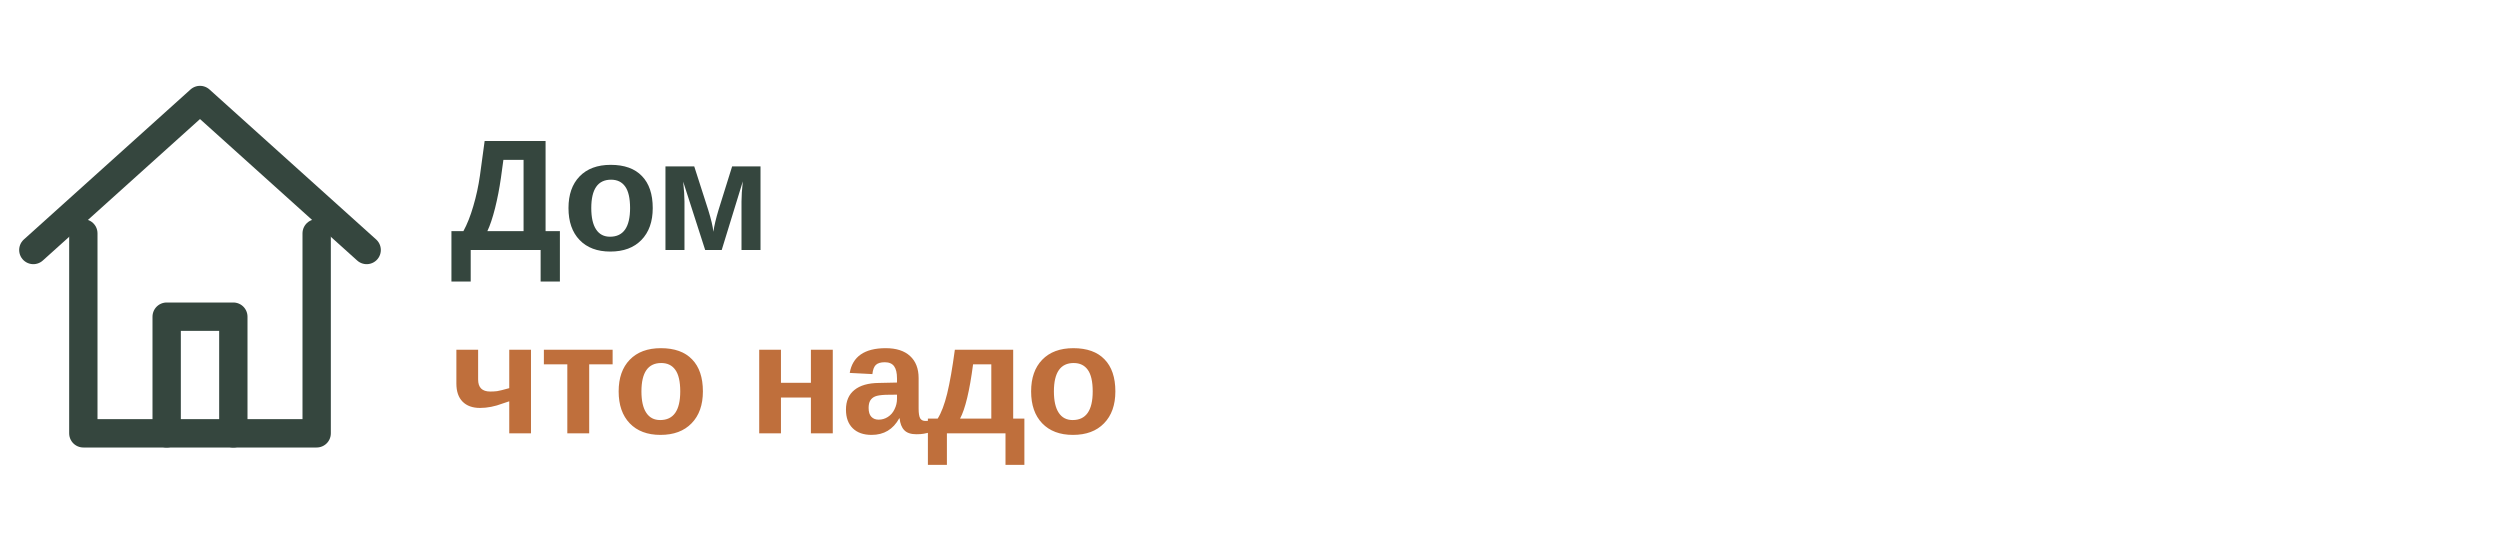
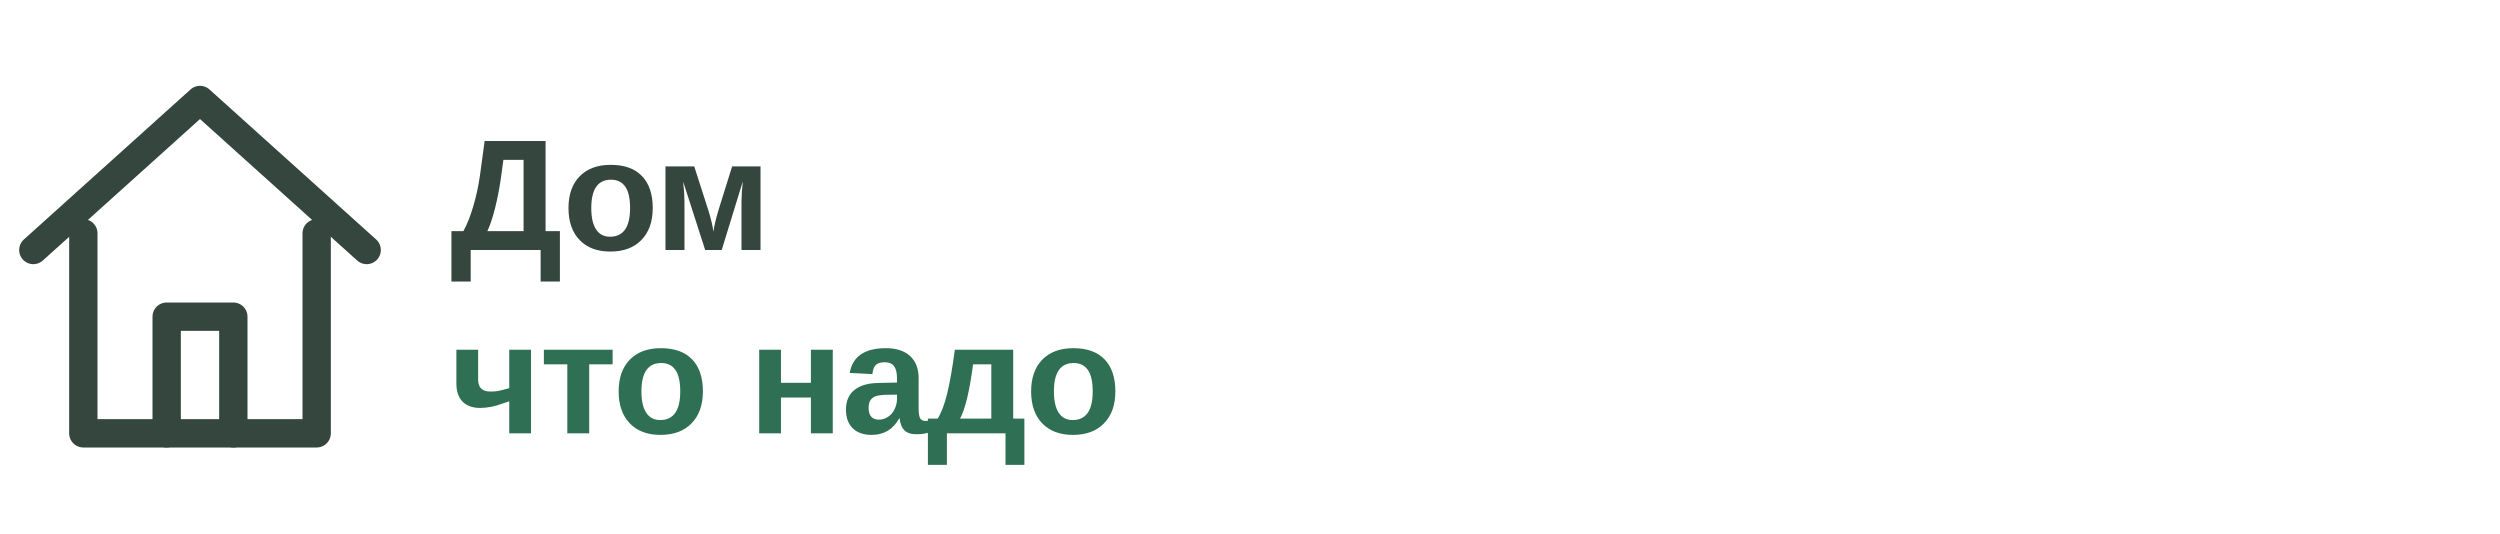
<svg xmlns="http://www.w3.org/2000/svg" viewBox="0 0 300 64" fill="none" role="img" aria-label="Дом что надо">
  <g stroke="#35463e" stroke-width="3.4" stroke-linecap="round" stroke-linejoin="round" fill="none">
    <path d="M4 30 L24 12 L44 30" />
    <path d="M10 28 V52 H38 V28" />
    <path d="M20 52 V38 H28 V52" />
  </g>
  <text x="54" y="30" font-family="Montserrat, Arial, sans-serif" font-size="19" font-weight="700" fill="#35463e" letter-spacing="-0.3">Дом</text>
-   <text x="54" y="52" font-family="Montserrat, Arial, sans-serif" font-size="19" font-weight="700" fill="#bf6f3c" letter-spacing="-0.3">что надо</text>
+   <text x="54" y="52" font-family="Montserrat, Arial, sans-serif" font-size="19" font-weight="700" fill="#2f6f53" letter-spacing="-0.3">что надо</text>
</svg>
